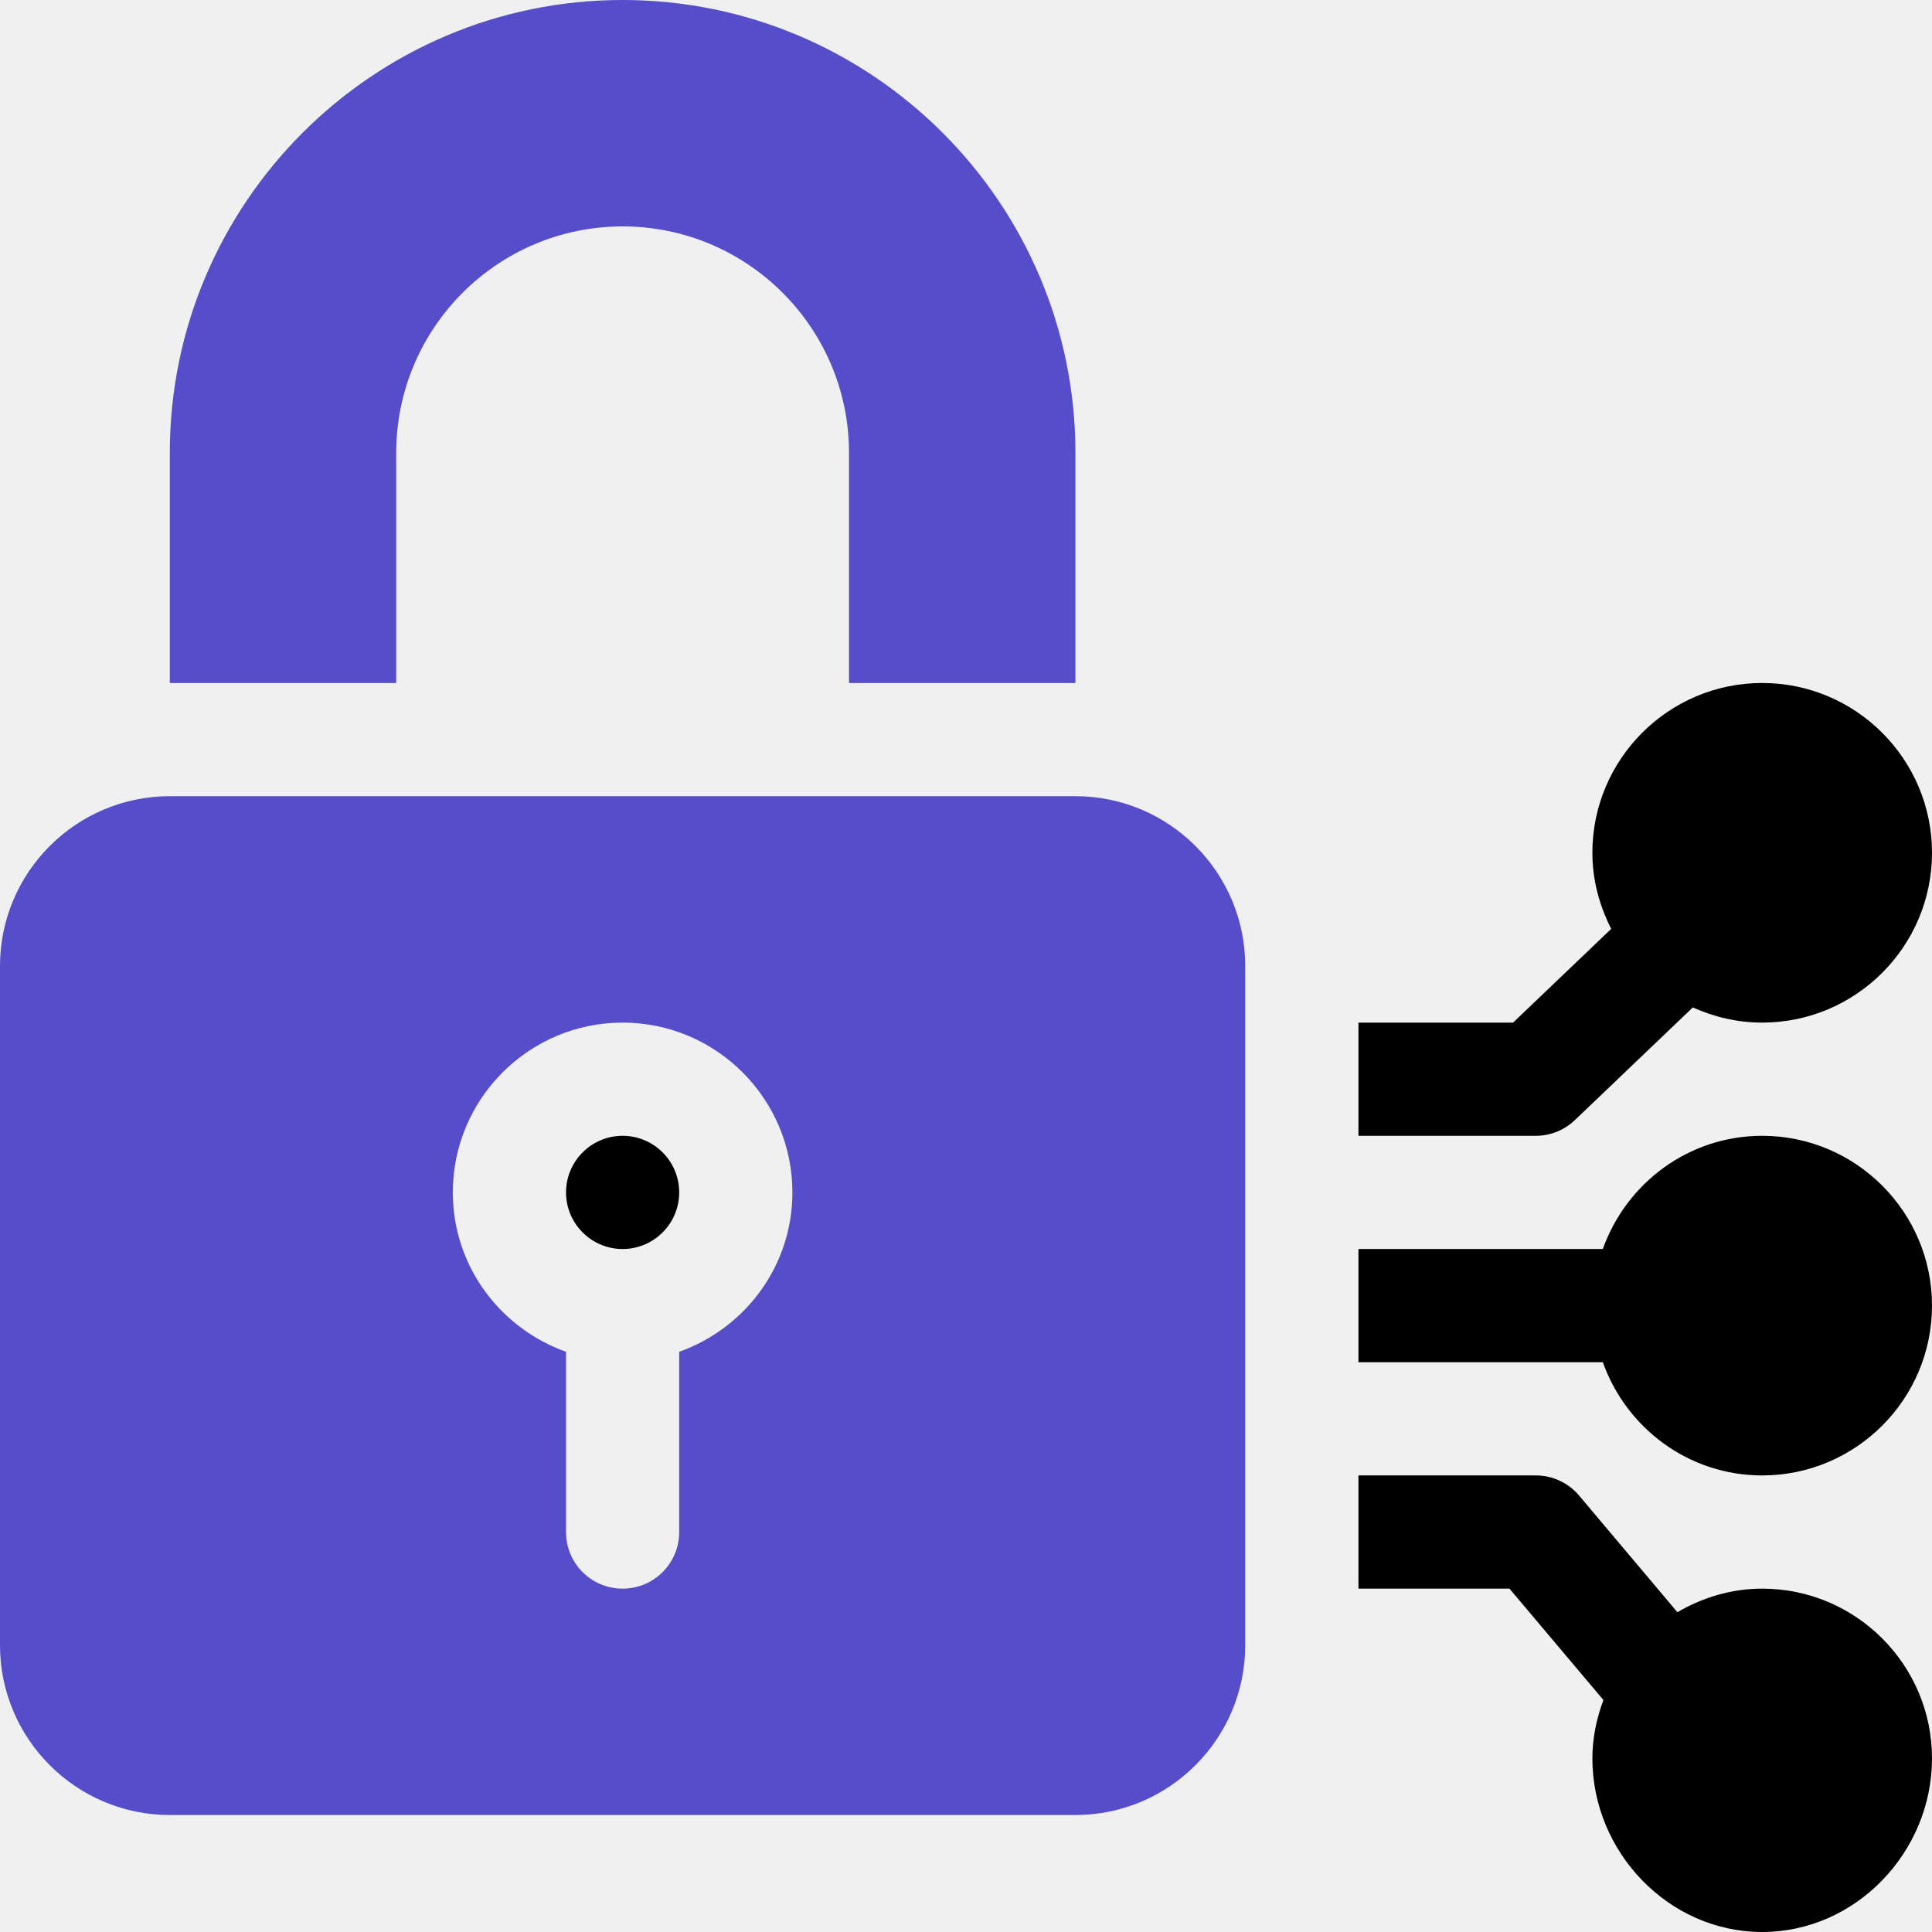
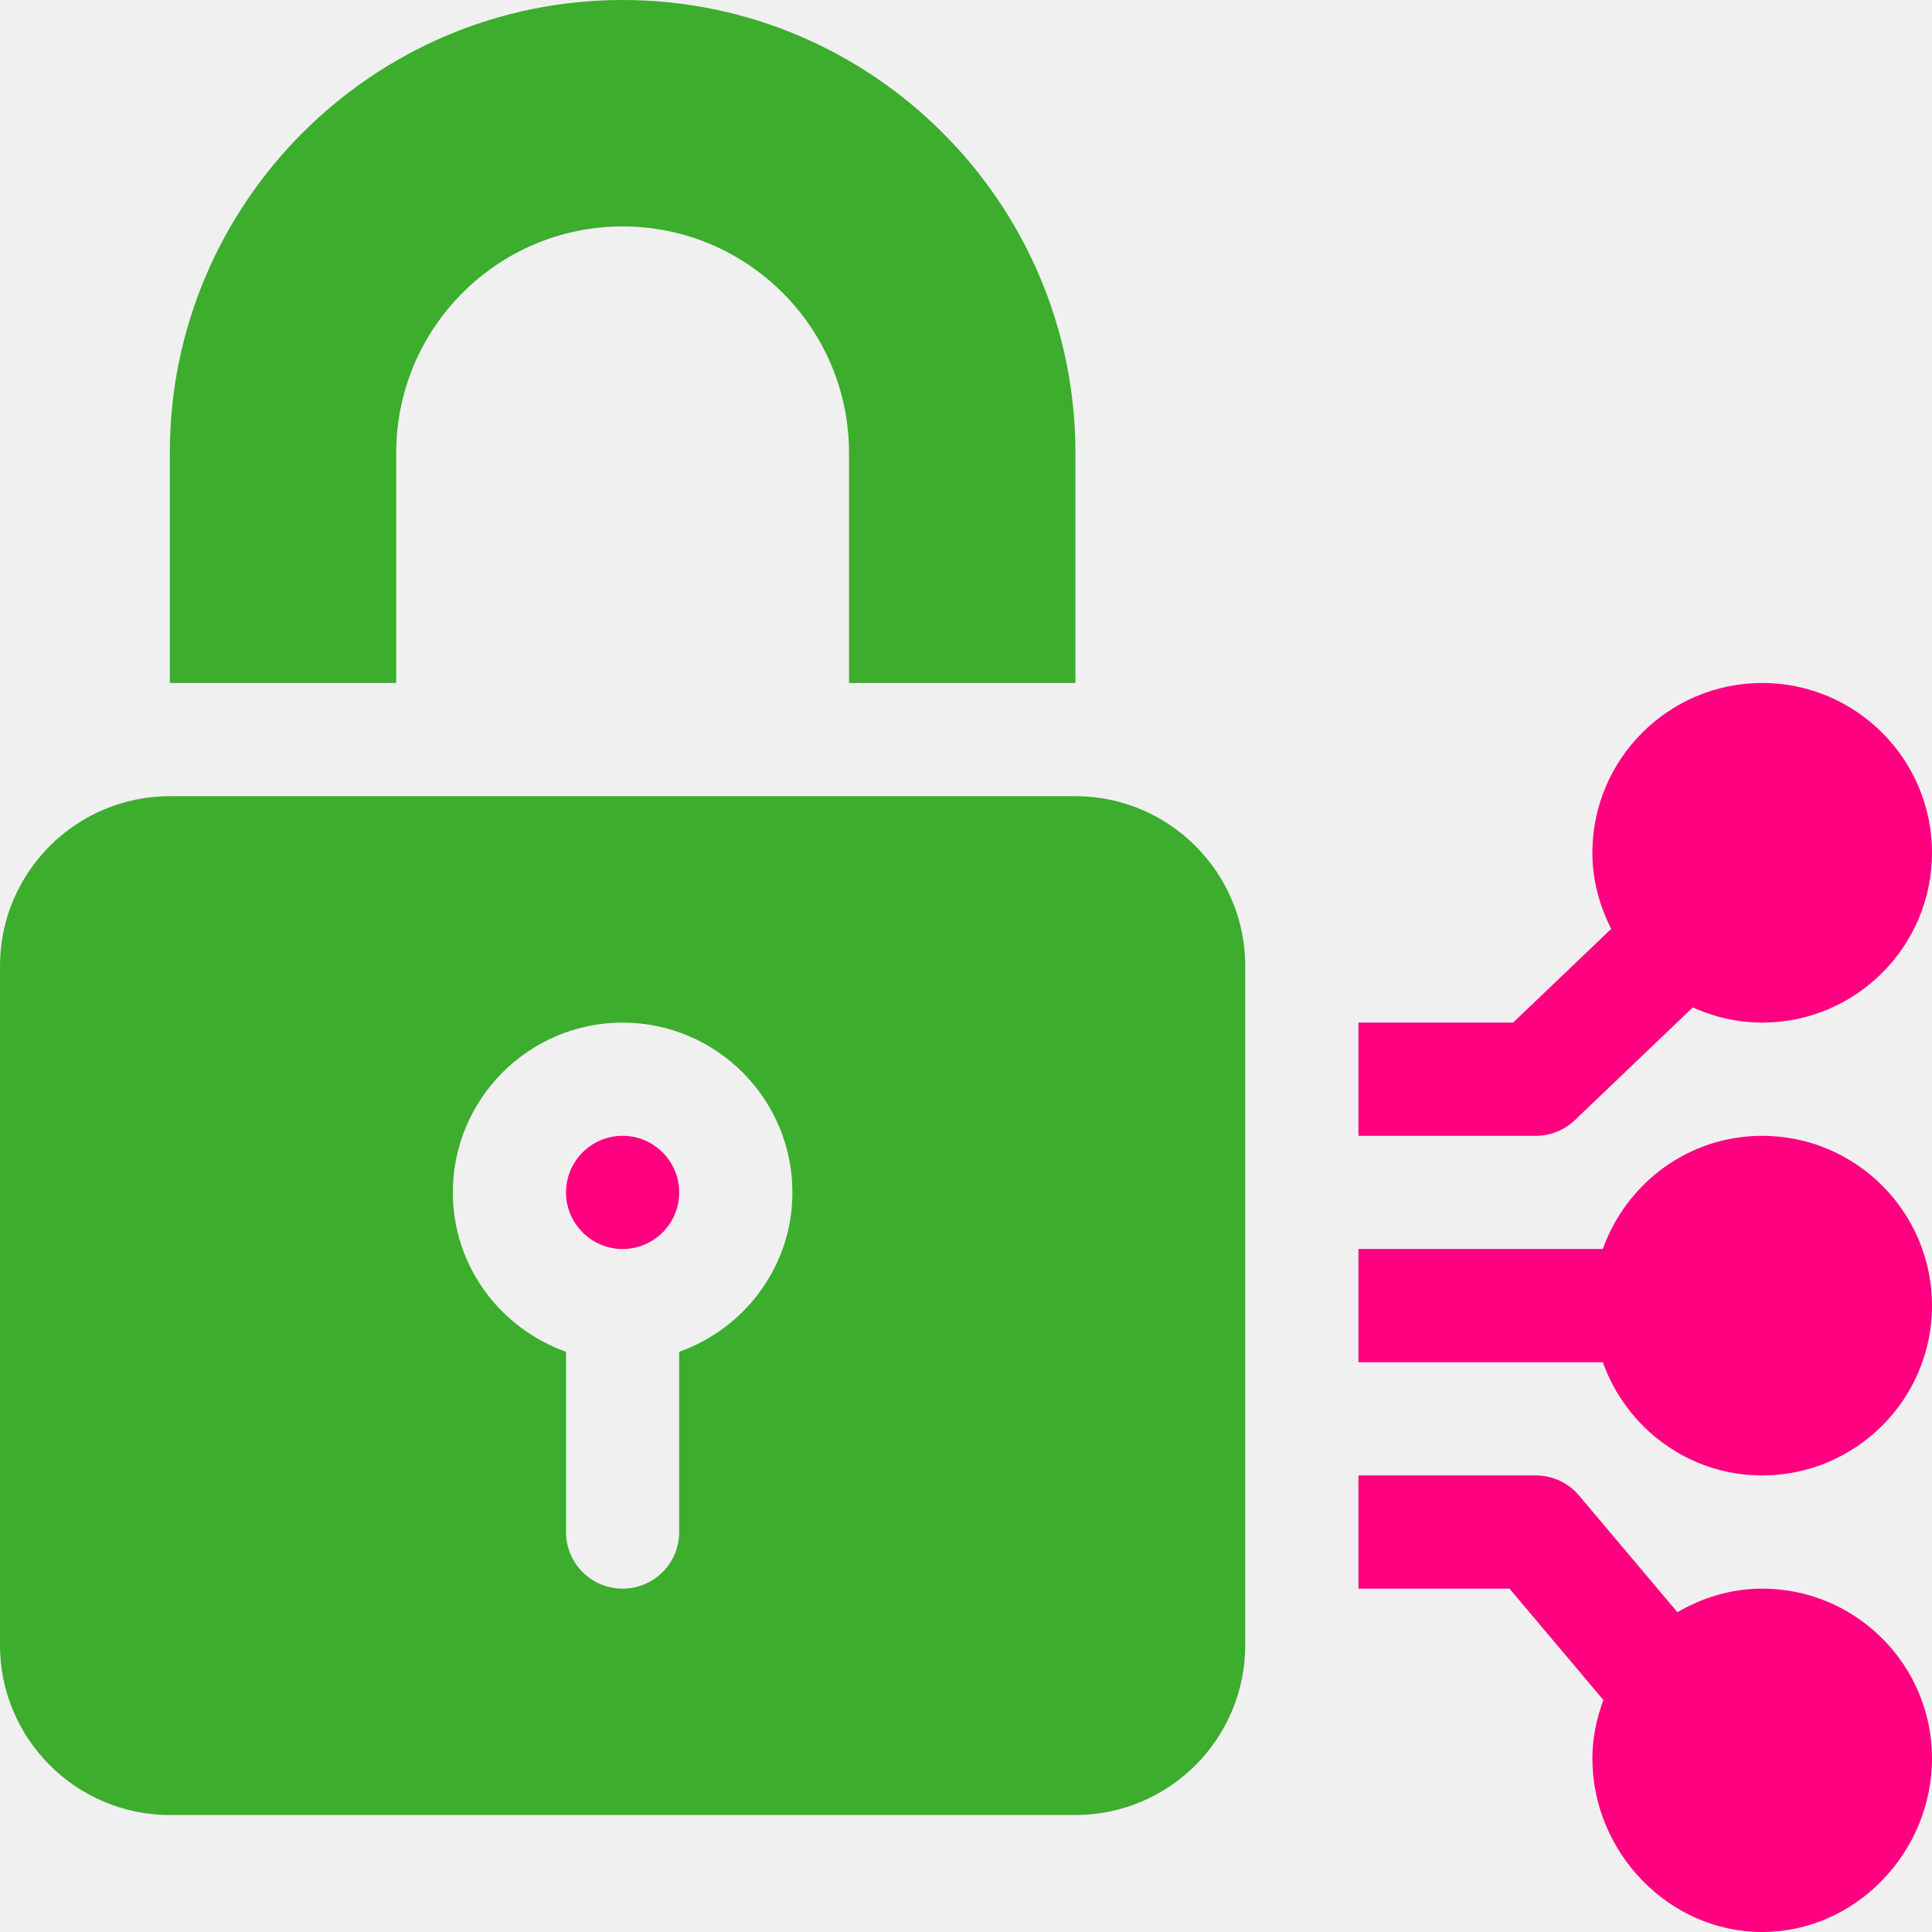
<svg xmlns="http://www.w3.org/2000/svg" width="47" height="47" viewBox="0 0 47 47" fill="none">
  <g clip-path="url(#clip0_236_276)">
-     <path d="M15.146 27.631C14.387 27.631 13.77 28.248 13.77 29.008C13.77 29.767 14.387 30.385 15.146 30.385C15.906 30.385 16.523 29.767 16.523 29.008C16.523 28.248 15.906 27.631 15.146 27.631Z" fill="#000000" />
-     <path d="M26.162 19.369H4.131C1.853 19.369 0 21.222 0 23.5V40.023C0 42.301 1.853 44.154 4.131 44.154H26.162C28.44 44.154 30.293 42.301 30.293 40.023V23.5C30.293 21.222 28.44 19.369 26.162 19.369ZM16.523 32.885V37.27C16.523 38.031 15.908 38.647 15.146 38.647C14.385 38.647 13.77 38.031 13.77 37.27V32.885C12.17 32.315 11.016 30.801 11.016 29.008C11.016 26.73 12.869 24.877 15.146 24.877C17.424 24.877 19.277 26.73 19.277 29.008C19.277 30.801 18.123 32.315 16.523 32.885Z" fill="#564DCA" />
-     <path d="M42.869 27.631C41.076 27.631 39.562 28.785 38.992 30.385H33.047V33.139H38.992C39.562 34.738 41.076 35.893 42.869 35.893C45.147 35.893 47 34.04 47 31.762C47 29.484 45.147 27.631 42.869 27.631Z" fill="#000000" />
-     <path d="M42.869 38.647C42.114 38.647 41.416 38.865 40.806 39.22L38.414 36.382C38.152 36.071 37.767 35.893 37.361 35.893H33.047V38.647H36.721L39.006 41.356C38.842 41.801 38.738 42.276 38.738 42.777C38.738 45.055 40.591 47 42.869 47C45.147 47 47 45.055 47 42.777C47 40.499 45.147 38.647 42.869 38.647Z" fill="#000000" />
-     <path d="M42.869 16.615C40.591 16.615 38.738 18.468 38.738 20.746C38.738 21.415 38.913 22.038 39.196 22.597L36.809 24.877H33.047V27.631H37.361C37.715 27.631 38.056 27.494 38.312 27.249L41.181 24.508C41.698 24.74 42.267 24.877 42.869 24.877C45.147 24.877 47 23.024 47 20.746C47 18.468 45.147 16.615 42.869 16.615Z" fill="#000000" />
-     <path d="M15.146 0C9.073 0 4.131 4.942 4.131 11.016V16.615H9.639V11.016C9.639 7.978 12.109 5.508 15.146 5.508C18.184 5.508 20.654 7.978 20.654 11.016V16.615H26.162V11.016C26.162 4.942 21.22 0 15.146 0Z" fill="#564DCA" />
+     <path d="M15.146 27.631C14.387 27.631 13.77 28.248 13.77 29.008C13.77 29.767 14.387 30.385 15.146 30.385C15.906 30.385 16.523 29.767 16.523 29.008C16.523 28.248 15.906 27.631 15.146 27.631Z" fill="#ff0080" />
+     <path d="M26.162 19.369H4.131C1.853 19.369 0 21.222 0 23.5V40.023C0 42.301 1.853 44.154 4.131 44.154H26.162C28.44 44.154 30.293 42.301 30.293 40.023V23.5C30.293 21.222 28.44 19.369 26.162 19.369ZM16.523 32.885V37.27C16.523 38.031 15.908 38.647 15.146 38.647C14.385 38.647 13.77 38.031 13.77 37.27V32.885C12.17 32.315 11.016 30.801 11.016 29.008C11.016 26.73 12.869 24.877 15.146 24.877C17.424 24.877 19.277 26.73 19.277 29.008C19.277 30.801 18.123 32.315 16.523 32.885Z" fill="#3cad2d" />
+     <path d="M42.869 27.631C41.076 27.631 39.562 28.785 38.992 30.385H33.047V33.139H38.992C39.562 34.738 41.076 35.893 42.869 35.893C45.147 35.893 47 34.04 47 31.762C47 29.484 45.147 27.631 42.869 27.631Z" fill="#ff0080" />
+     <path d="M42.869 38.647C42.114 38.647 41.416 38.865 40.806 39.22L38.414 36.382C38.152 36.071 37.767 35.893 37.361 35.893H33.047V38.647H36.721L39.006 41.356C38.842 41.801 38.738 42.276 38.738 42.777C38.738 45.055 40.591 47 42.869 47C45.147 47 47 45.055 47 42.777C47 40.499 45.147 38.647 42.869 38.647Z" fill="#ff0080" />
+     <path d="M42.869 16.615C40.591 16.615 38.738 18.468 38.738 20.746C38.738 21.415 38.913 22.038 39.196 22.597L36.809 24.877H33.047V27.631H37.361C37.715 27.631 38.056 27.494 38.312 27.249L41.181 24.508C41.698 24.74 42.267 24.877 42.869 24.877C45.147 24.877 47 23.024 47 20.746C47 18.468 45.147 16.615 42.869 16.615Z" fill="#ff0080" />
+     <path d="M15.146 0C9.073 0 4.131 4.942 4.131 11.016V16.615H9.639V11.016C9.639 7.978 12.109 5.508 15.146 5.508C18.184 5.508 20.654 7.978 20.654 11.016V16.615H26.162V11.016C26.162 4.942 21.22 0 15.146 0Z" fill="#3cad2d" />
  </g>
  <defs>
    <clipPath id="clip0_236_276">
      <rect width="47" height="47" fill="white" />
    </clipPath>
  </defs>
</svg>
